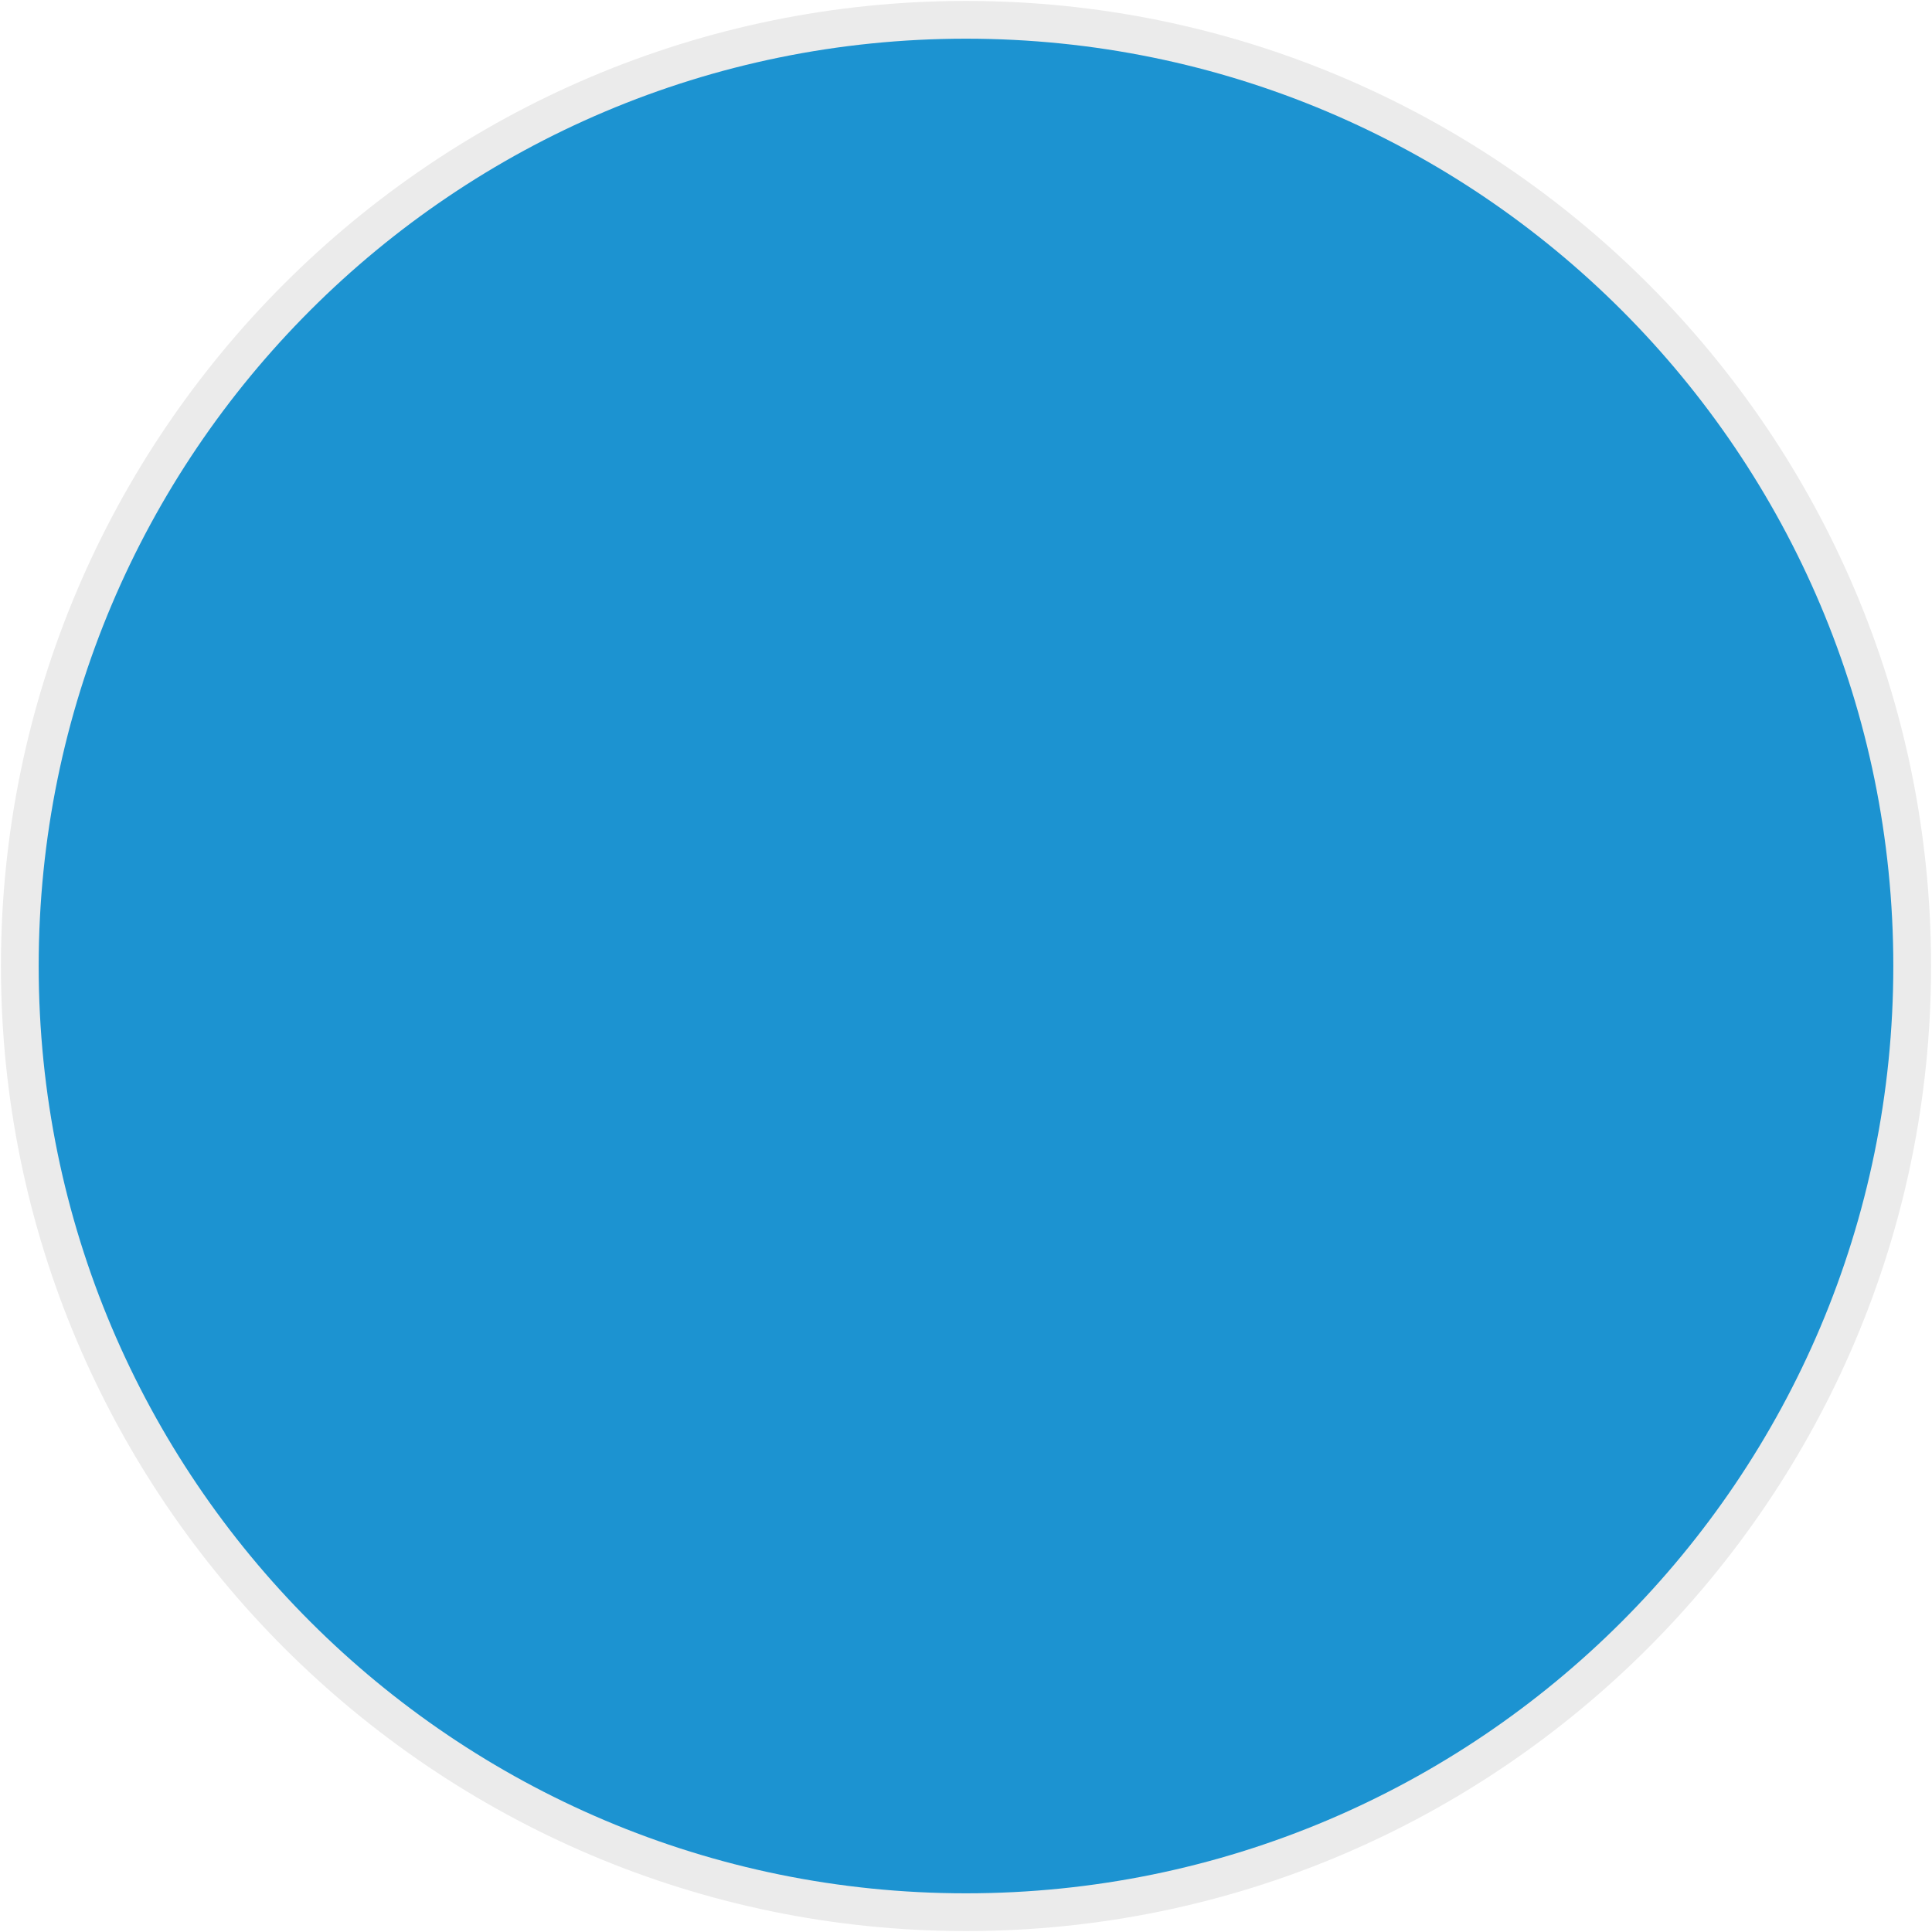
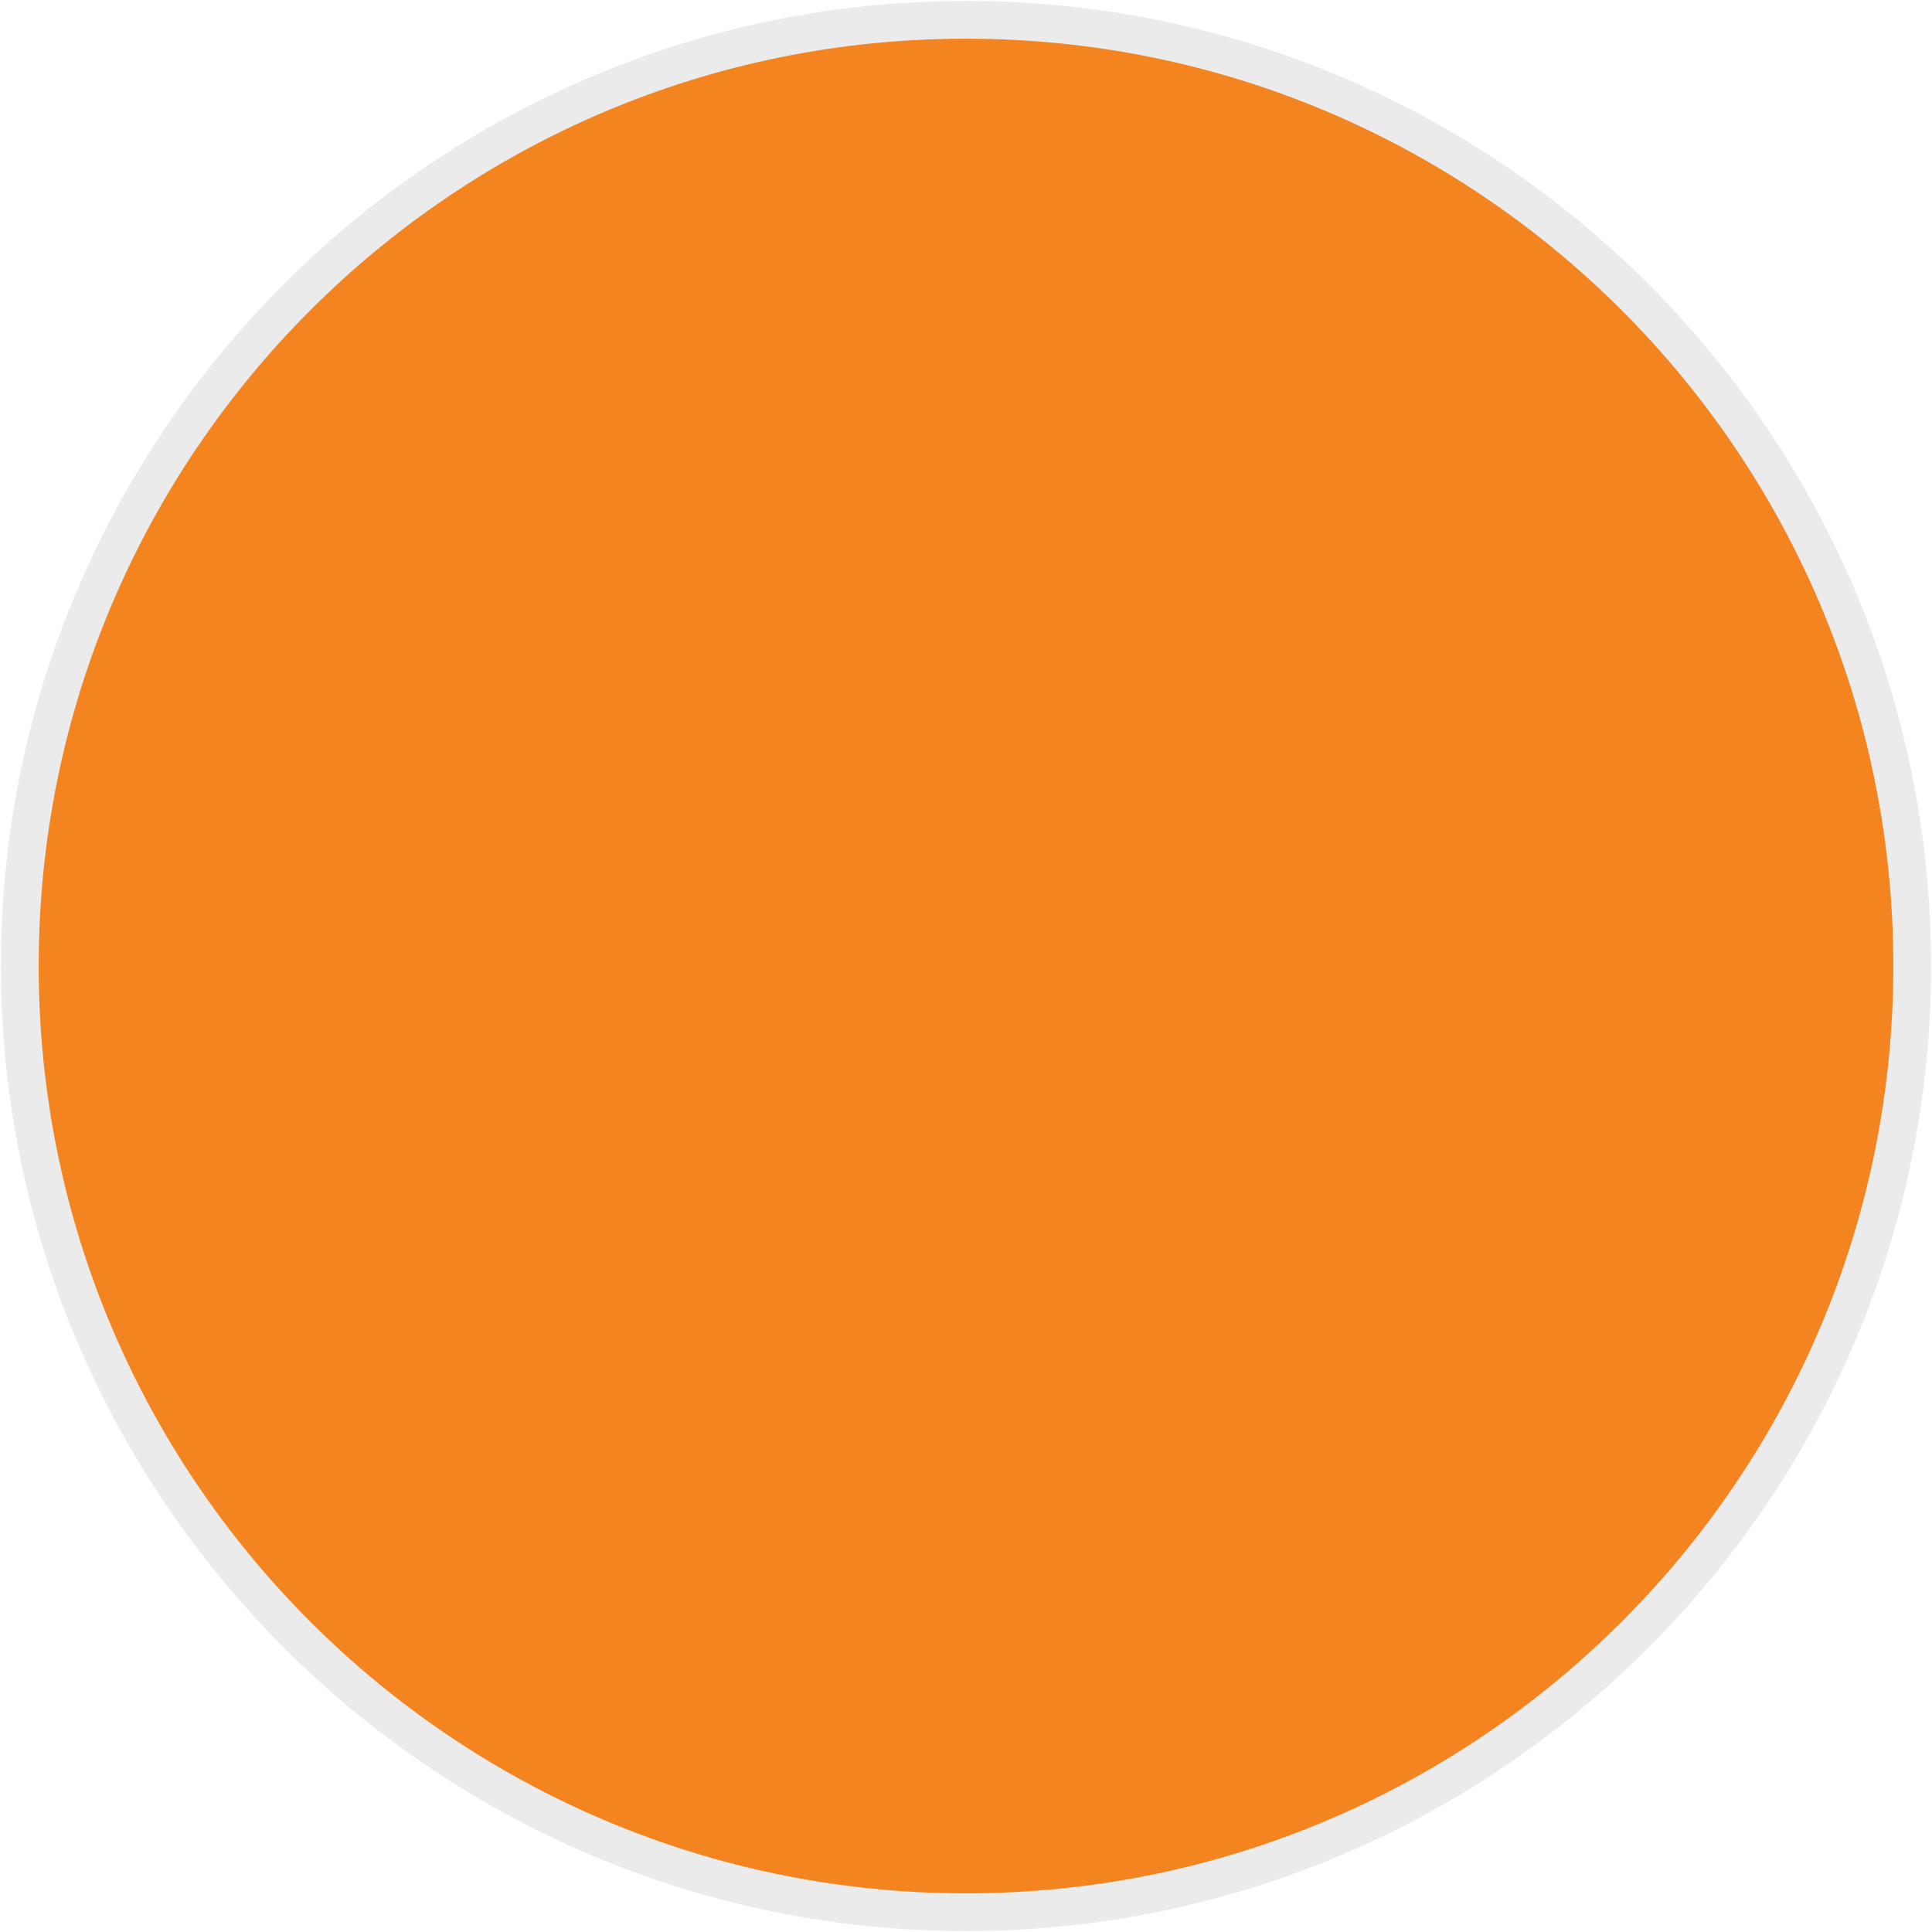
- <svg xmlns="http://www.w3.org/2000/svg" version="1.1" x="0px" y="0px" viewBox="0 0 256 256" enable-background="new 0 0 256 256" xml:space="preserve" id="svg2">
-   <defs id="defs604" />
-   <g id="g4739" transform="matrix(1.000599,0,0,1.000599,-0.0766976,-0.0766976)">
-     <g id="g395" style="opacity:0.08">
-       <path d="M 128,255.8 C 57.6,255.8 0.2,198.4 0.2,128 0.2,57.5 57.6,0.2 128,0.2 c 70.5,0 127.8,57.3 127.8,127.8 0,70.4 -57.3,127.8 -127.8,127.8 z" id="path397" />
+ <svg xmlns="http://www.w3.org/2000/svg" version="1.1" id="Layer_1" x="0px" y="0px" viewBox="0 0 256 256" enable-background="new 0 0 256 256" xml:space="preserve">
+   <defs id="defs59" />
+   <g id="g4190" transform="matrix(1.000599,0,0,1.000599,-0.0766976,-0.07669504)">
+     <g id="g3" style="opacity:0.08">
+       <path id="path5" d="M 128,255.8 C 57.6,255.8 0.2,198.4 0.2,128 0.2,57.5 57.6,0.2 128,0.2 c 70.5,0 127.8,57.3 127.8,127.8 0,70.4 -57.3,127.8 -127.8,127.8 z" />
    </g>
-     <circle style="fill:#1c93d1" id="circle401" r="122.8" cy="128" cx="128" />
+     <circle cx="128" cy="128" r="122.8" id="circle9" style="fill:#f38420" />
  </g>
</svg>
